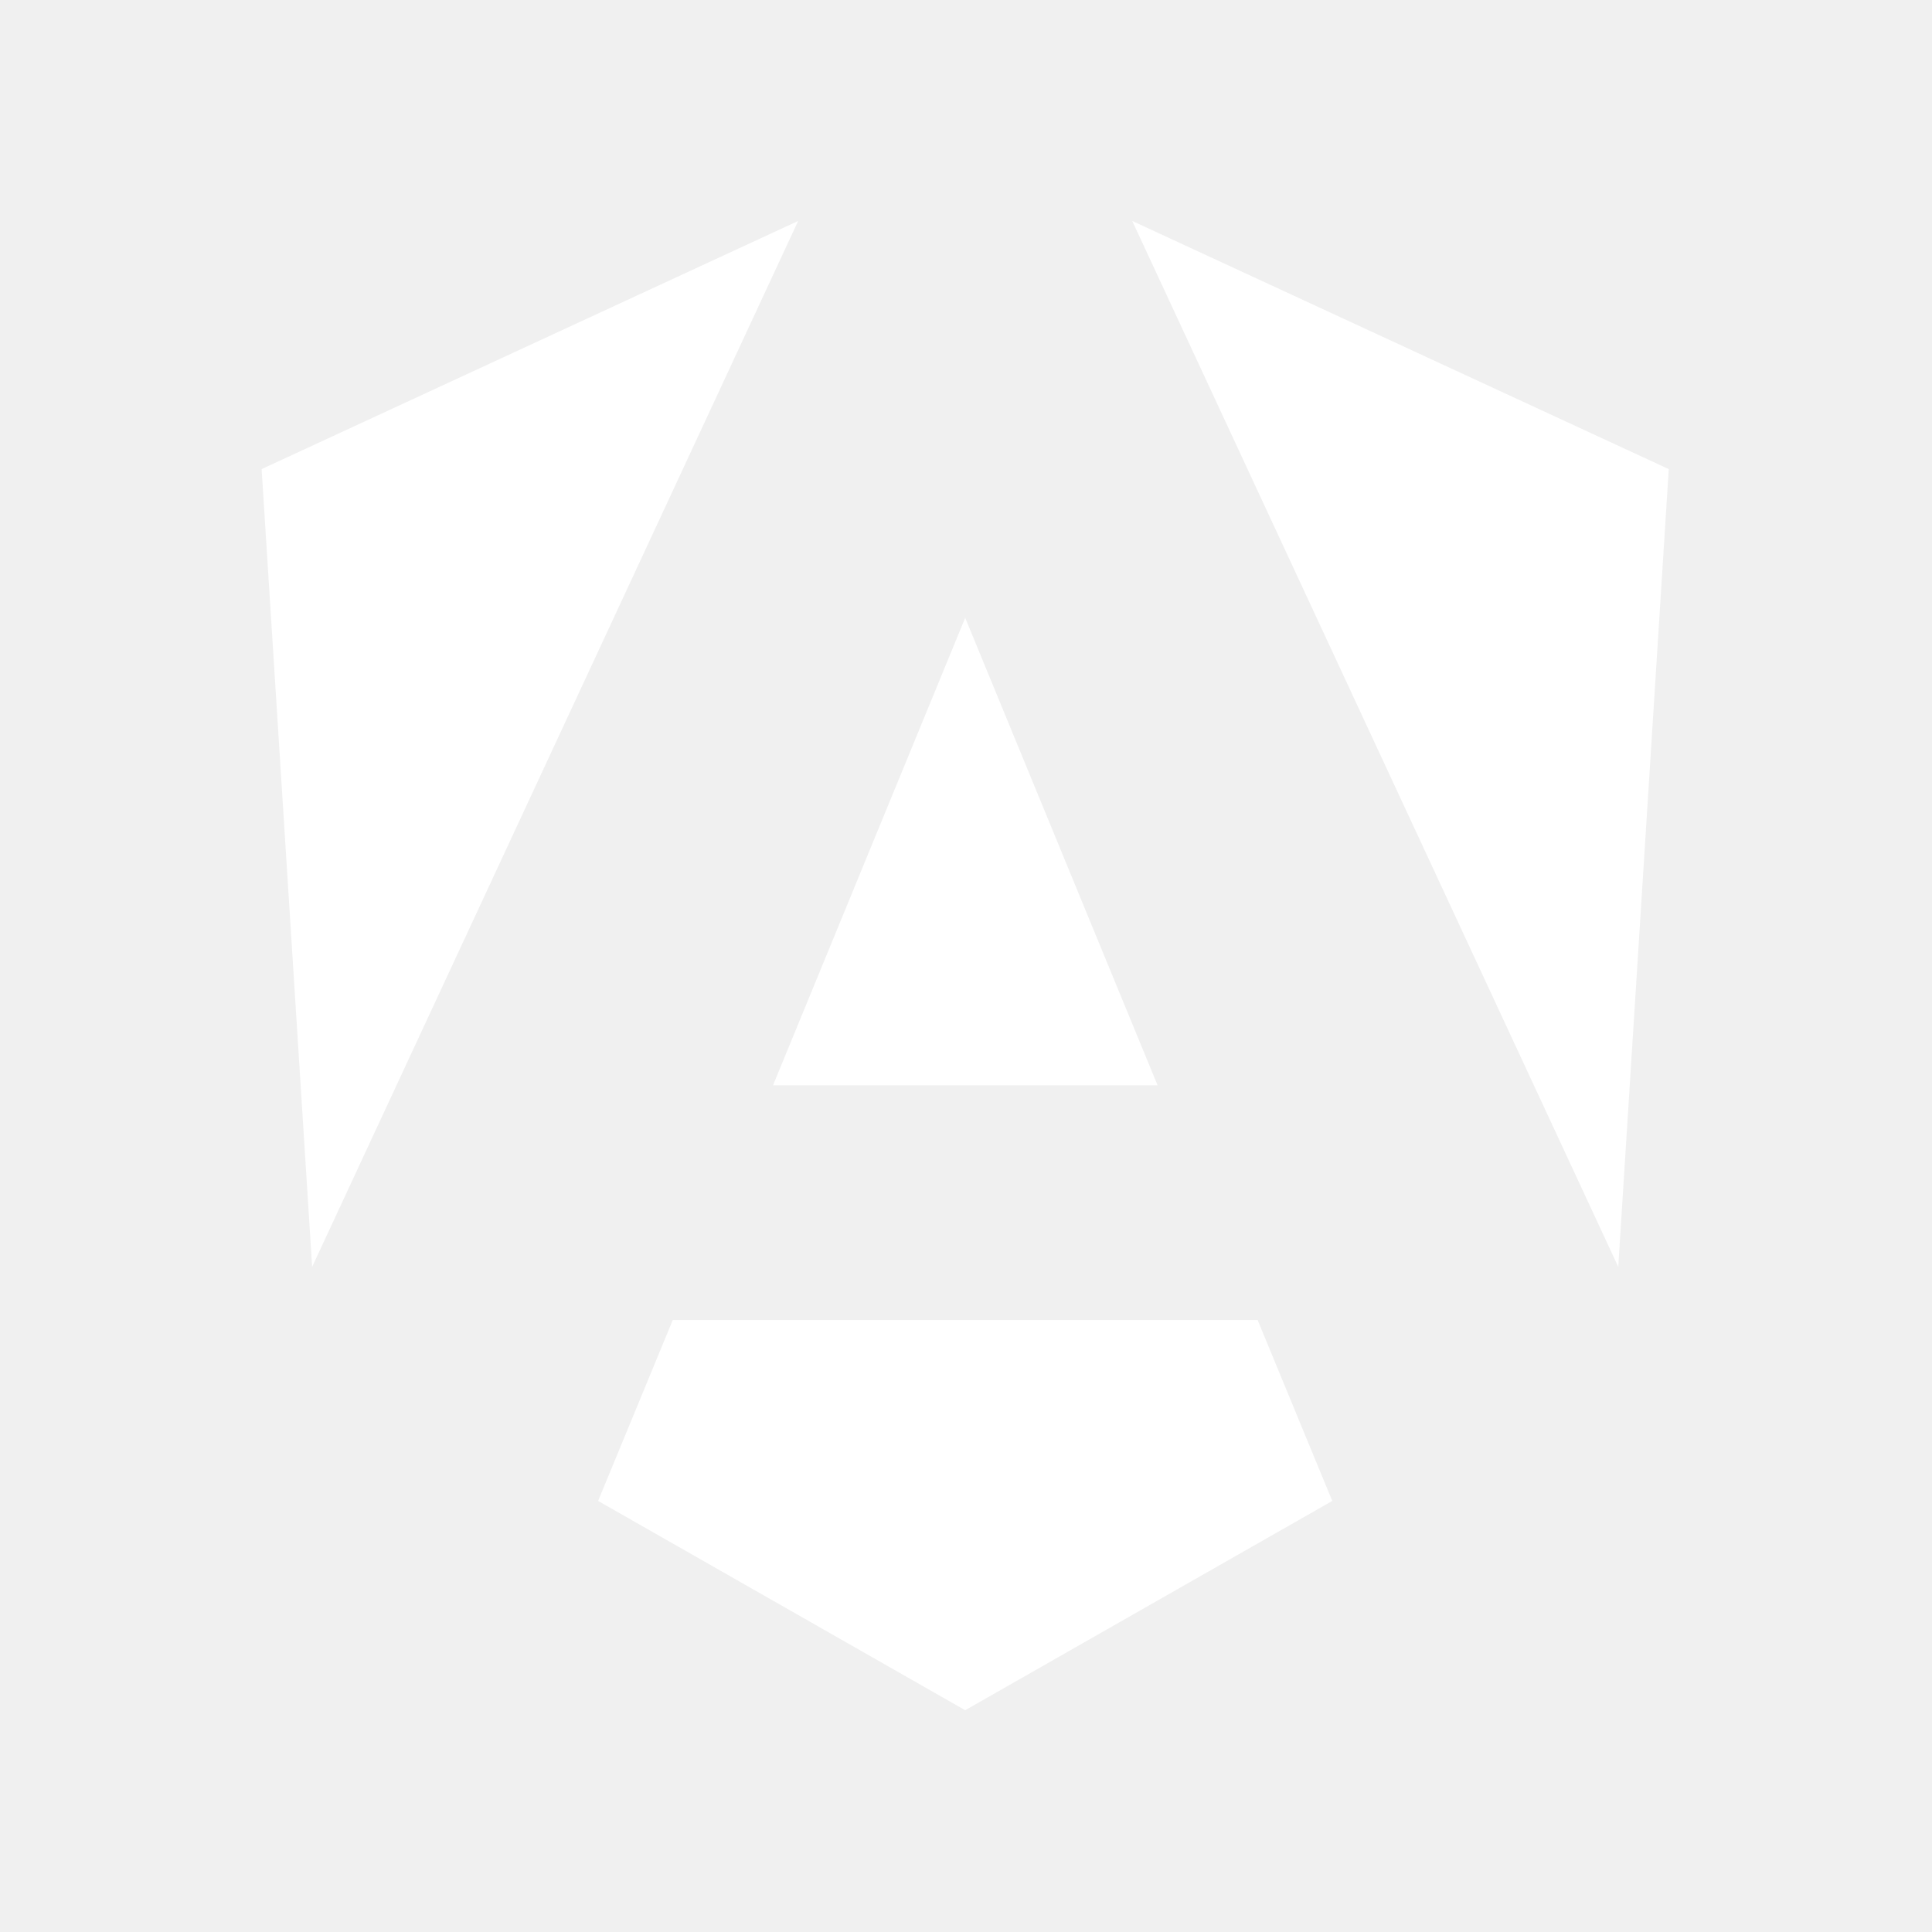
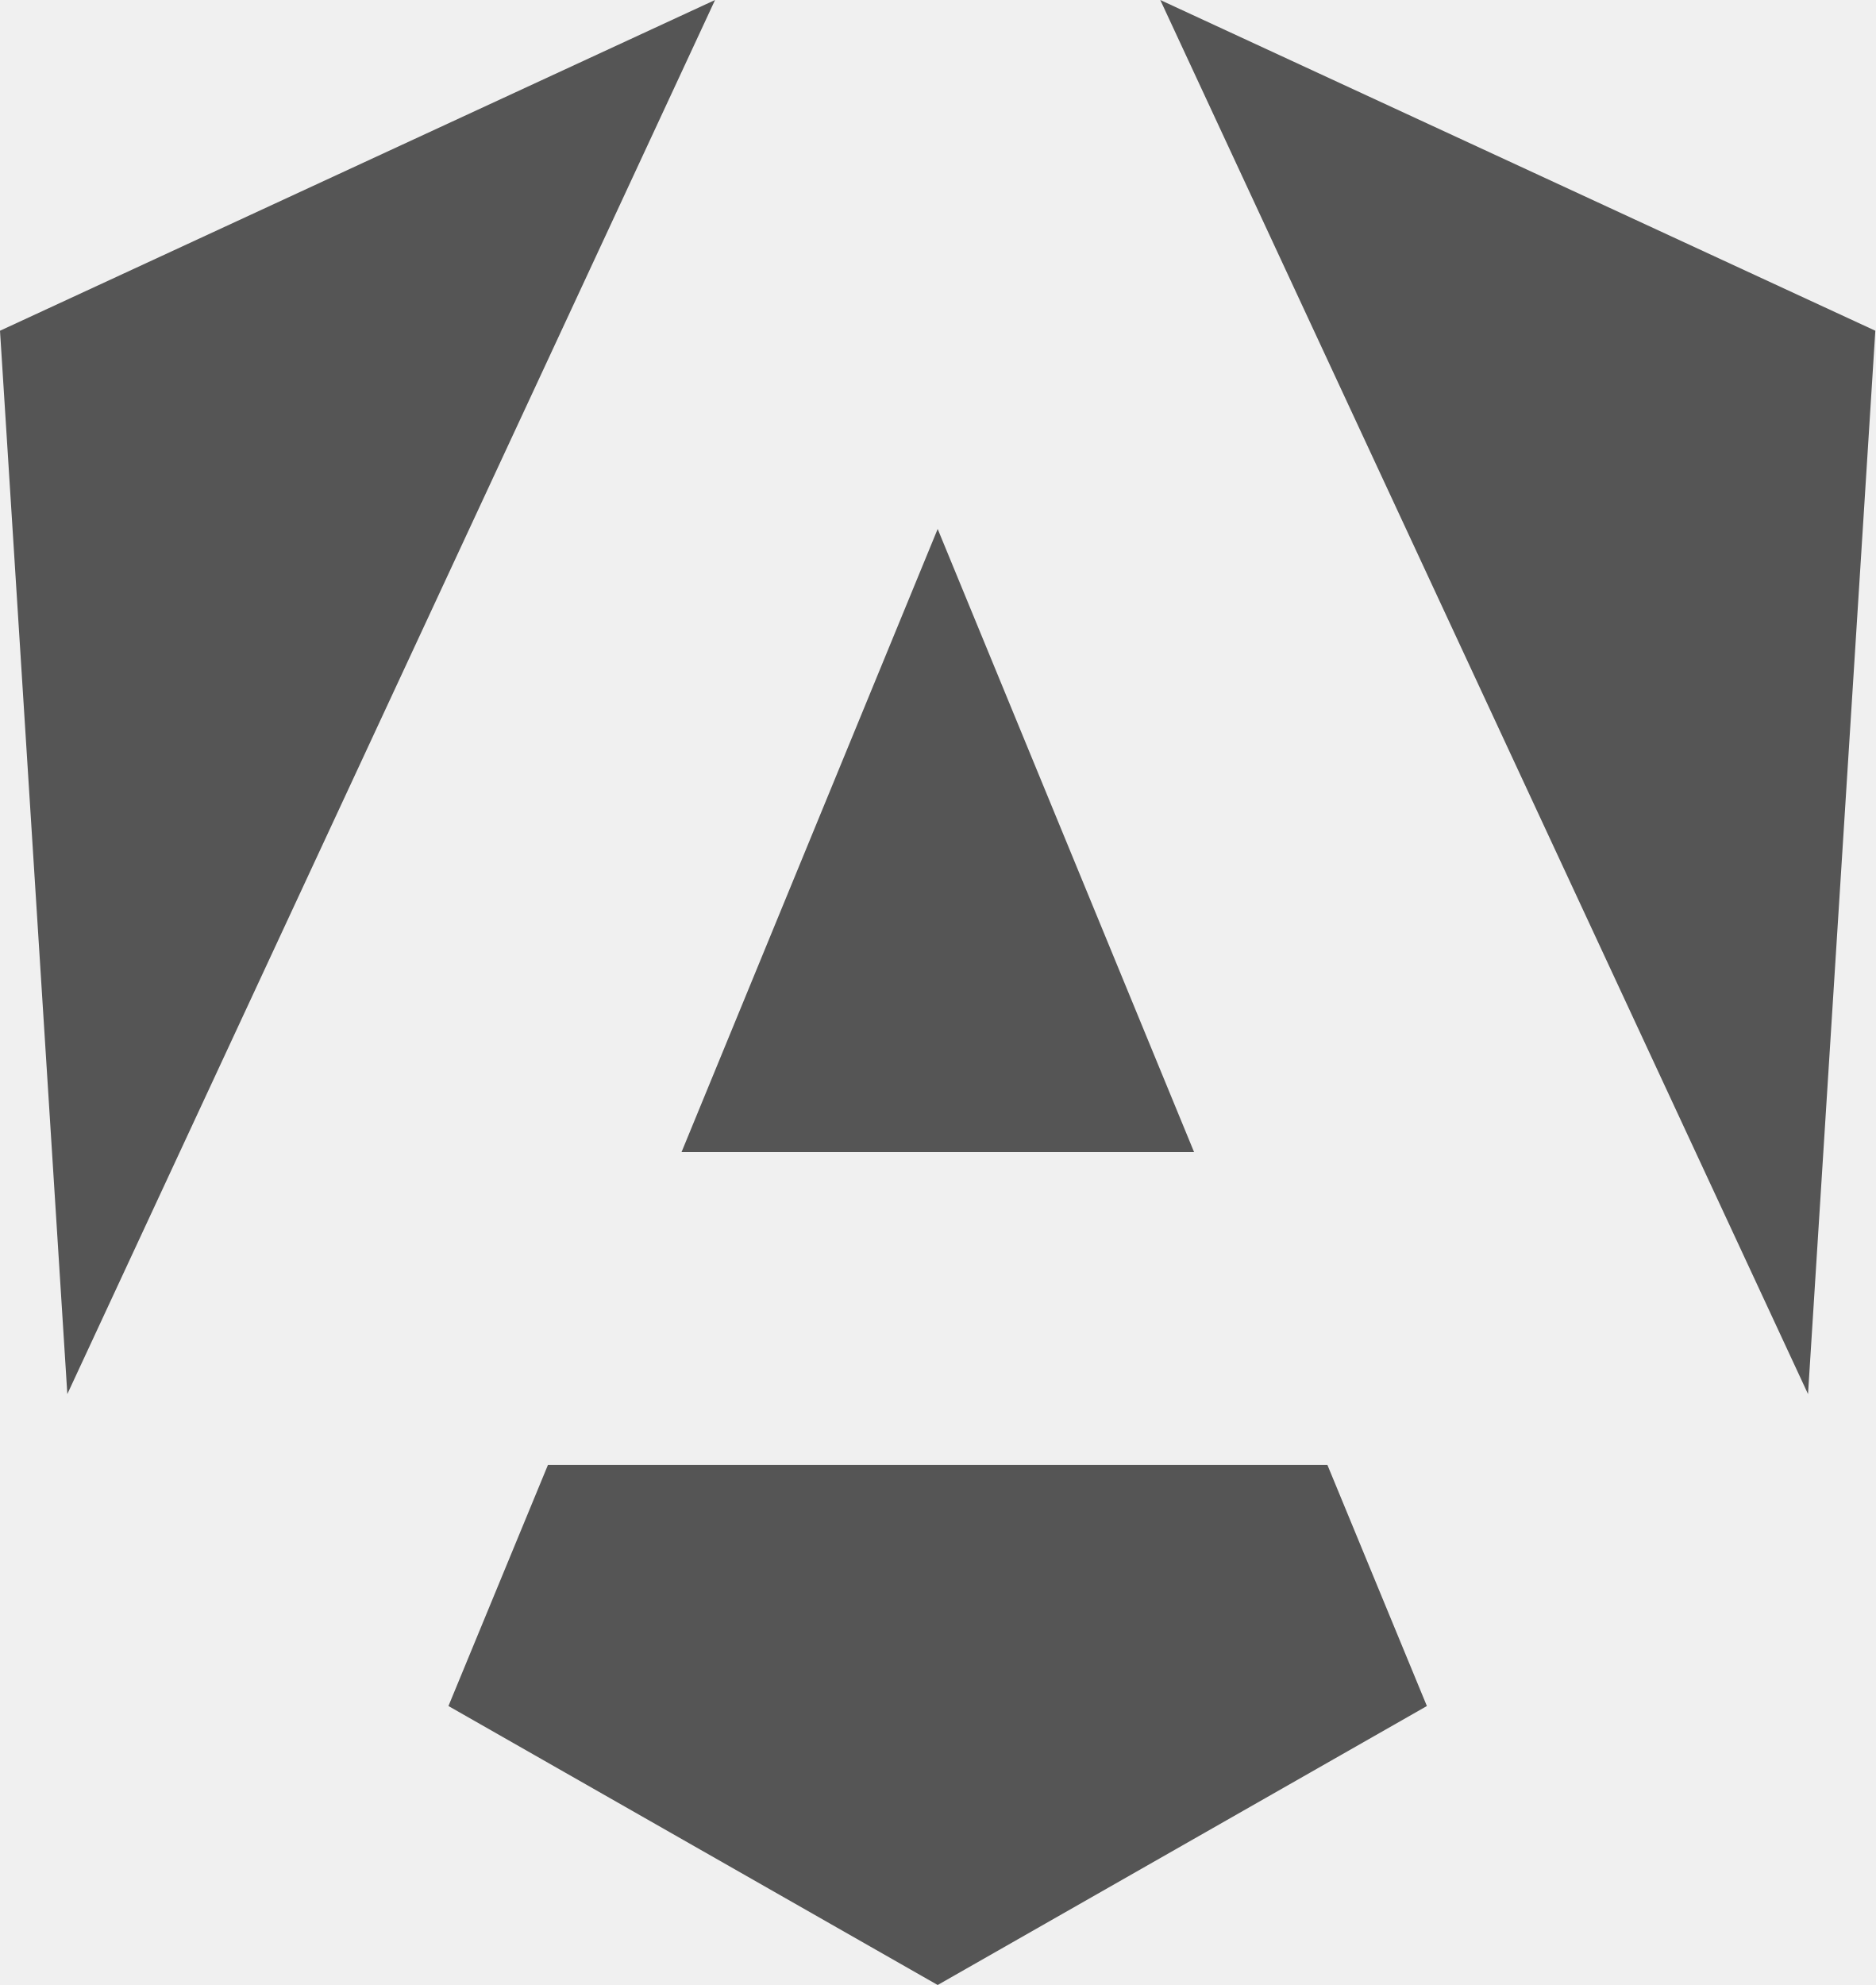
- <svg xmlns="http://www.w3.org/2000/svg" version="1.1" id="Layer_1" x="0px" y="0px" width="960px" height="960px" viewBox="0 0 960 960" style="enable-background:new 0 0 960 960;" xml:space="preserve">
-   <style type="text/css">
- 	.st0{fill:#FFFFFF;}
- </style>
-   <g>
-     <polygon class="st0" points="562.6,109.8 804.1,629.5 829.2,233.1  " />
-     <polygon class="st0" points="624.9,655.9 334.3,655.9 297.2,745.8 479.6,849.8 662,745.8  " />
-     <polygon class="st0" points="384.1,539.3 575.2,539.3 479.6,307  " />
-     <polygon class="st0" points="396.6,109.8 130,233.1 155.1,629.5  " />
+ <svg xmlns="http://www.w3.org/2000/svg" id="Camada_2" data-name="Camada 2" viewBox="0 0 798.23 844.81">
+   <defs>
+     <style>
+       .cls-1 {
+         fill: #555;
+       }
+     </style>
+   </defs>
+   <g id="Camada_1-2" data-name="Camada 1">
+     <g>
+       <polygon class="cls-1" points="493.87 0 769.58 593.31 798.23 140.76 493.87 0" />
+       <polygon class="cls-1" points="565 623.45 233.24 623.45 190.88 726.08 399.12 844.81 607.35 726.08 565 623.45" />
+       <polygon class="cls-1" points="290.09 490.33 508.26 490.33 399.12 225.13 290.09 490.33" />
+       <polygon class="cls-1" points="304.36 0 0 140.76 28.66 593.31 304.36 0" />
+     </g>
  </g>
</svg>
